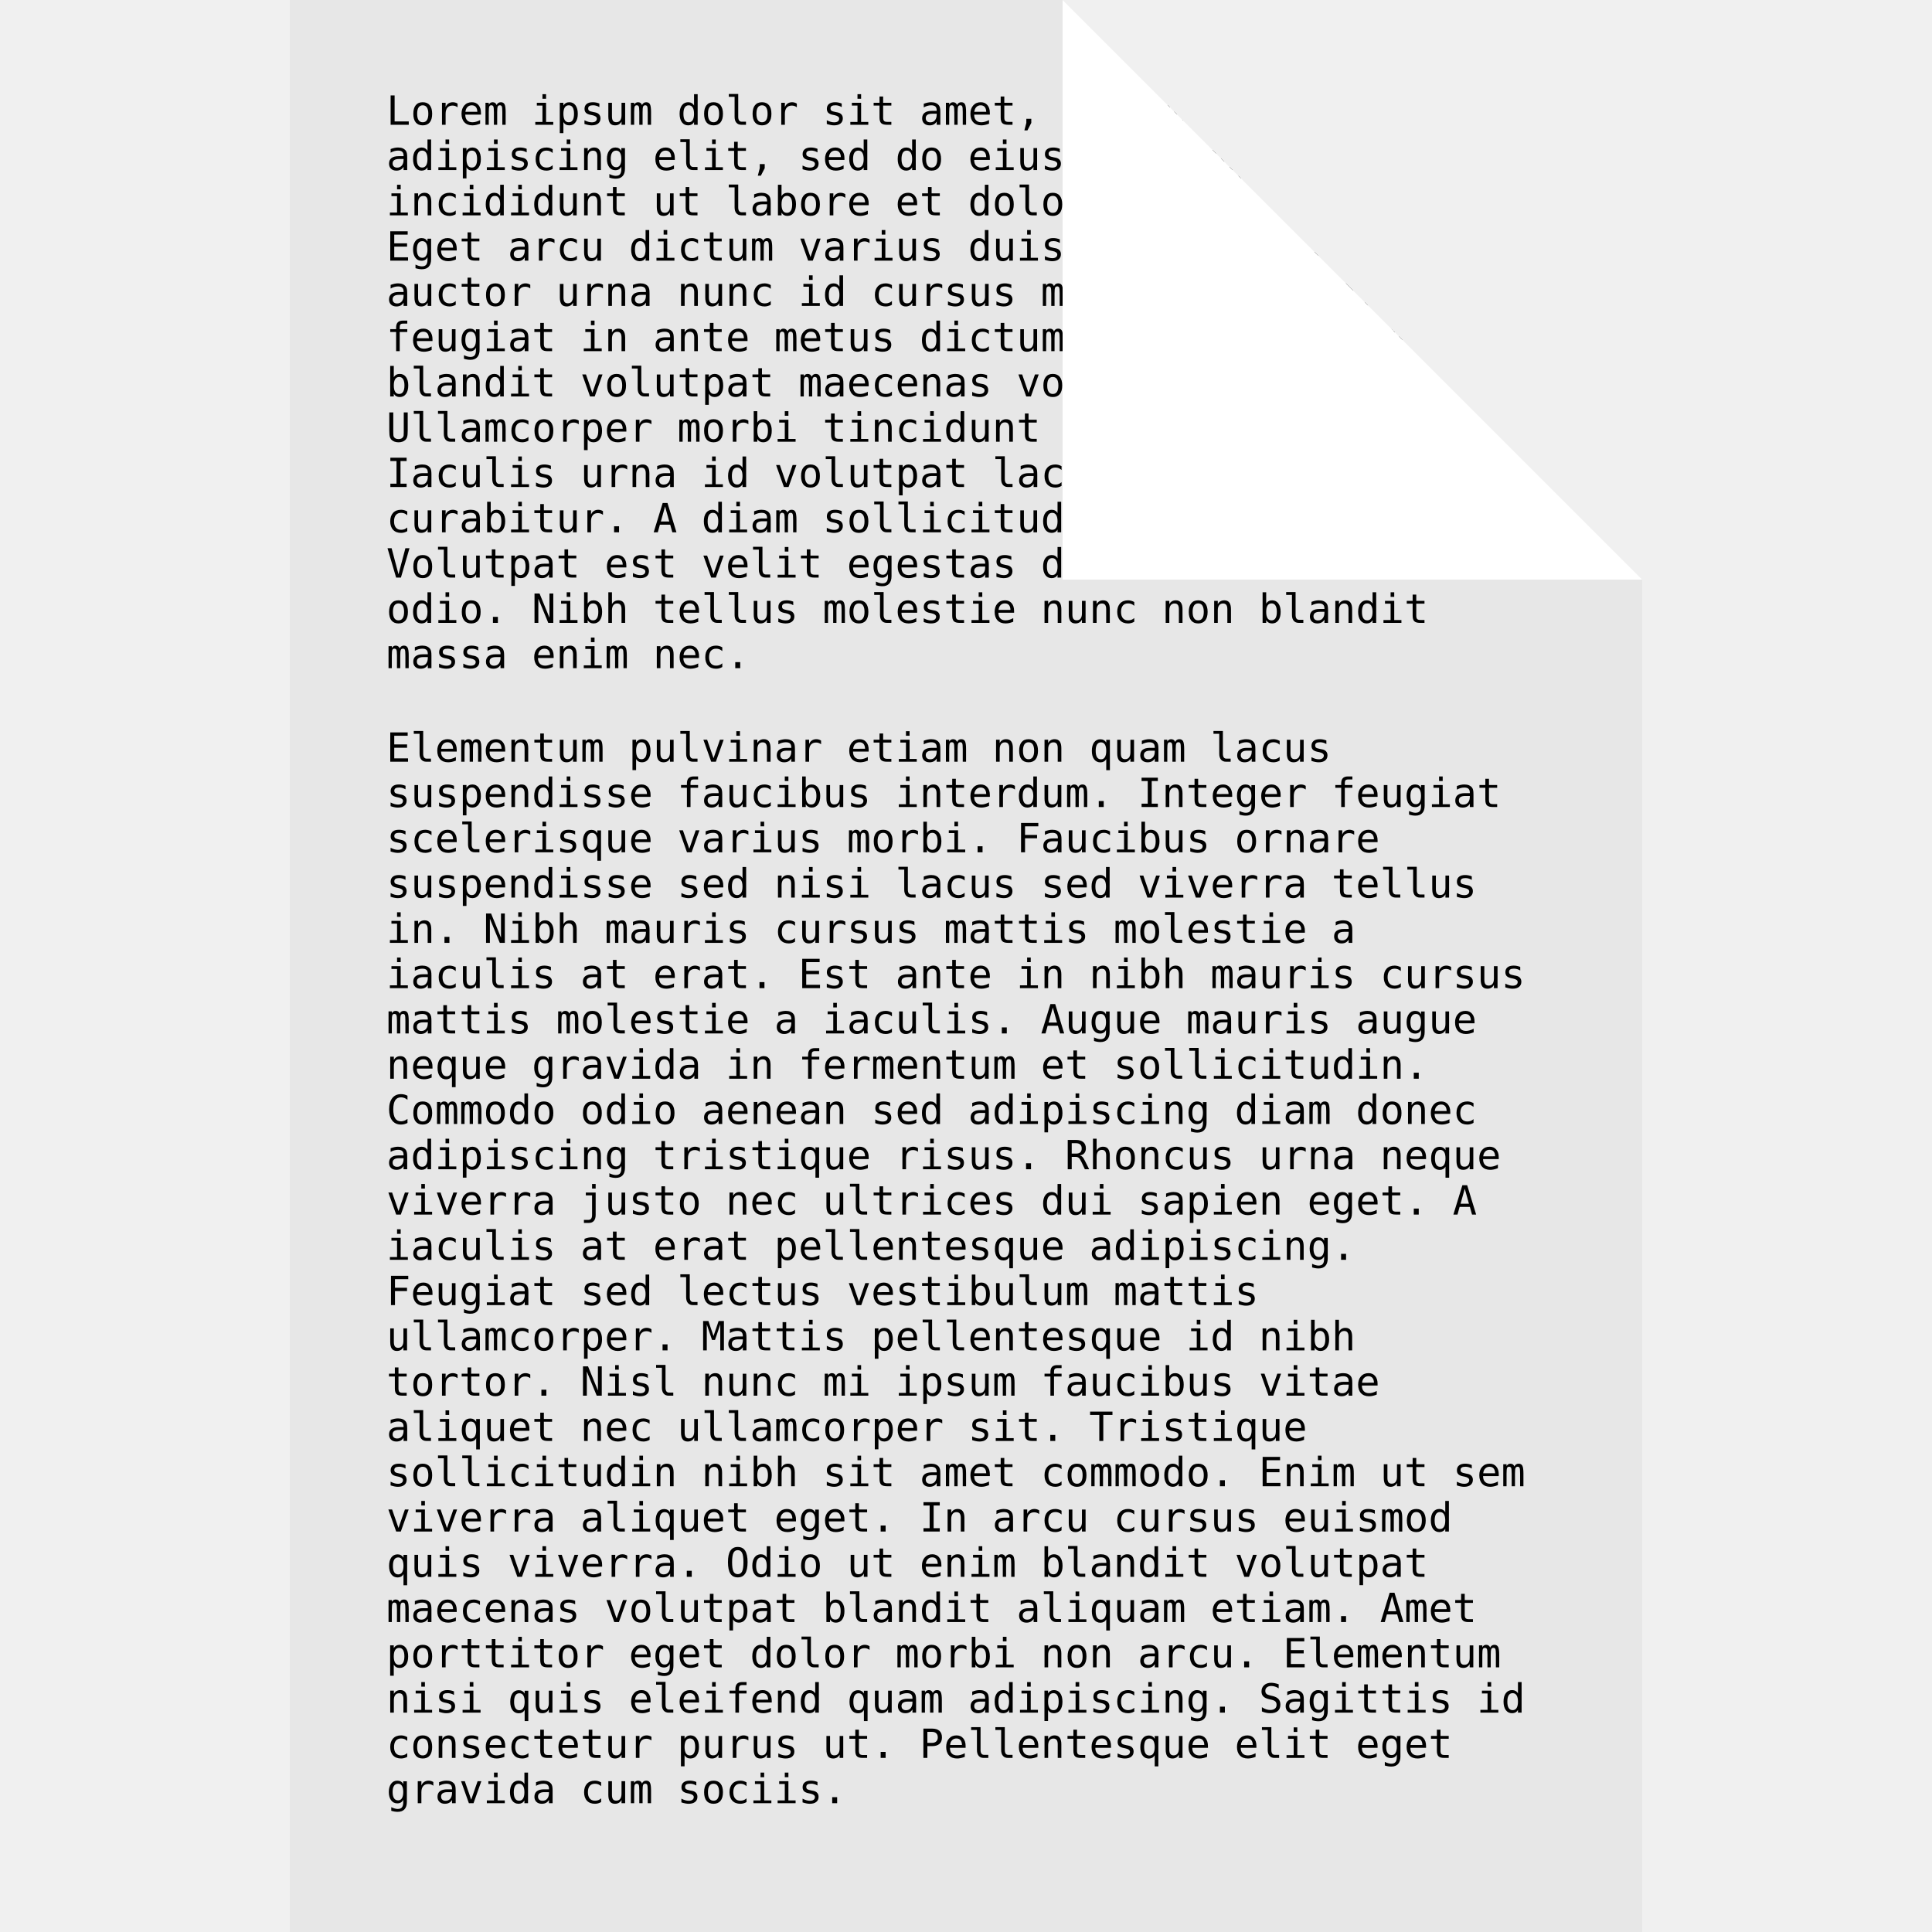
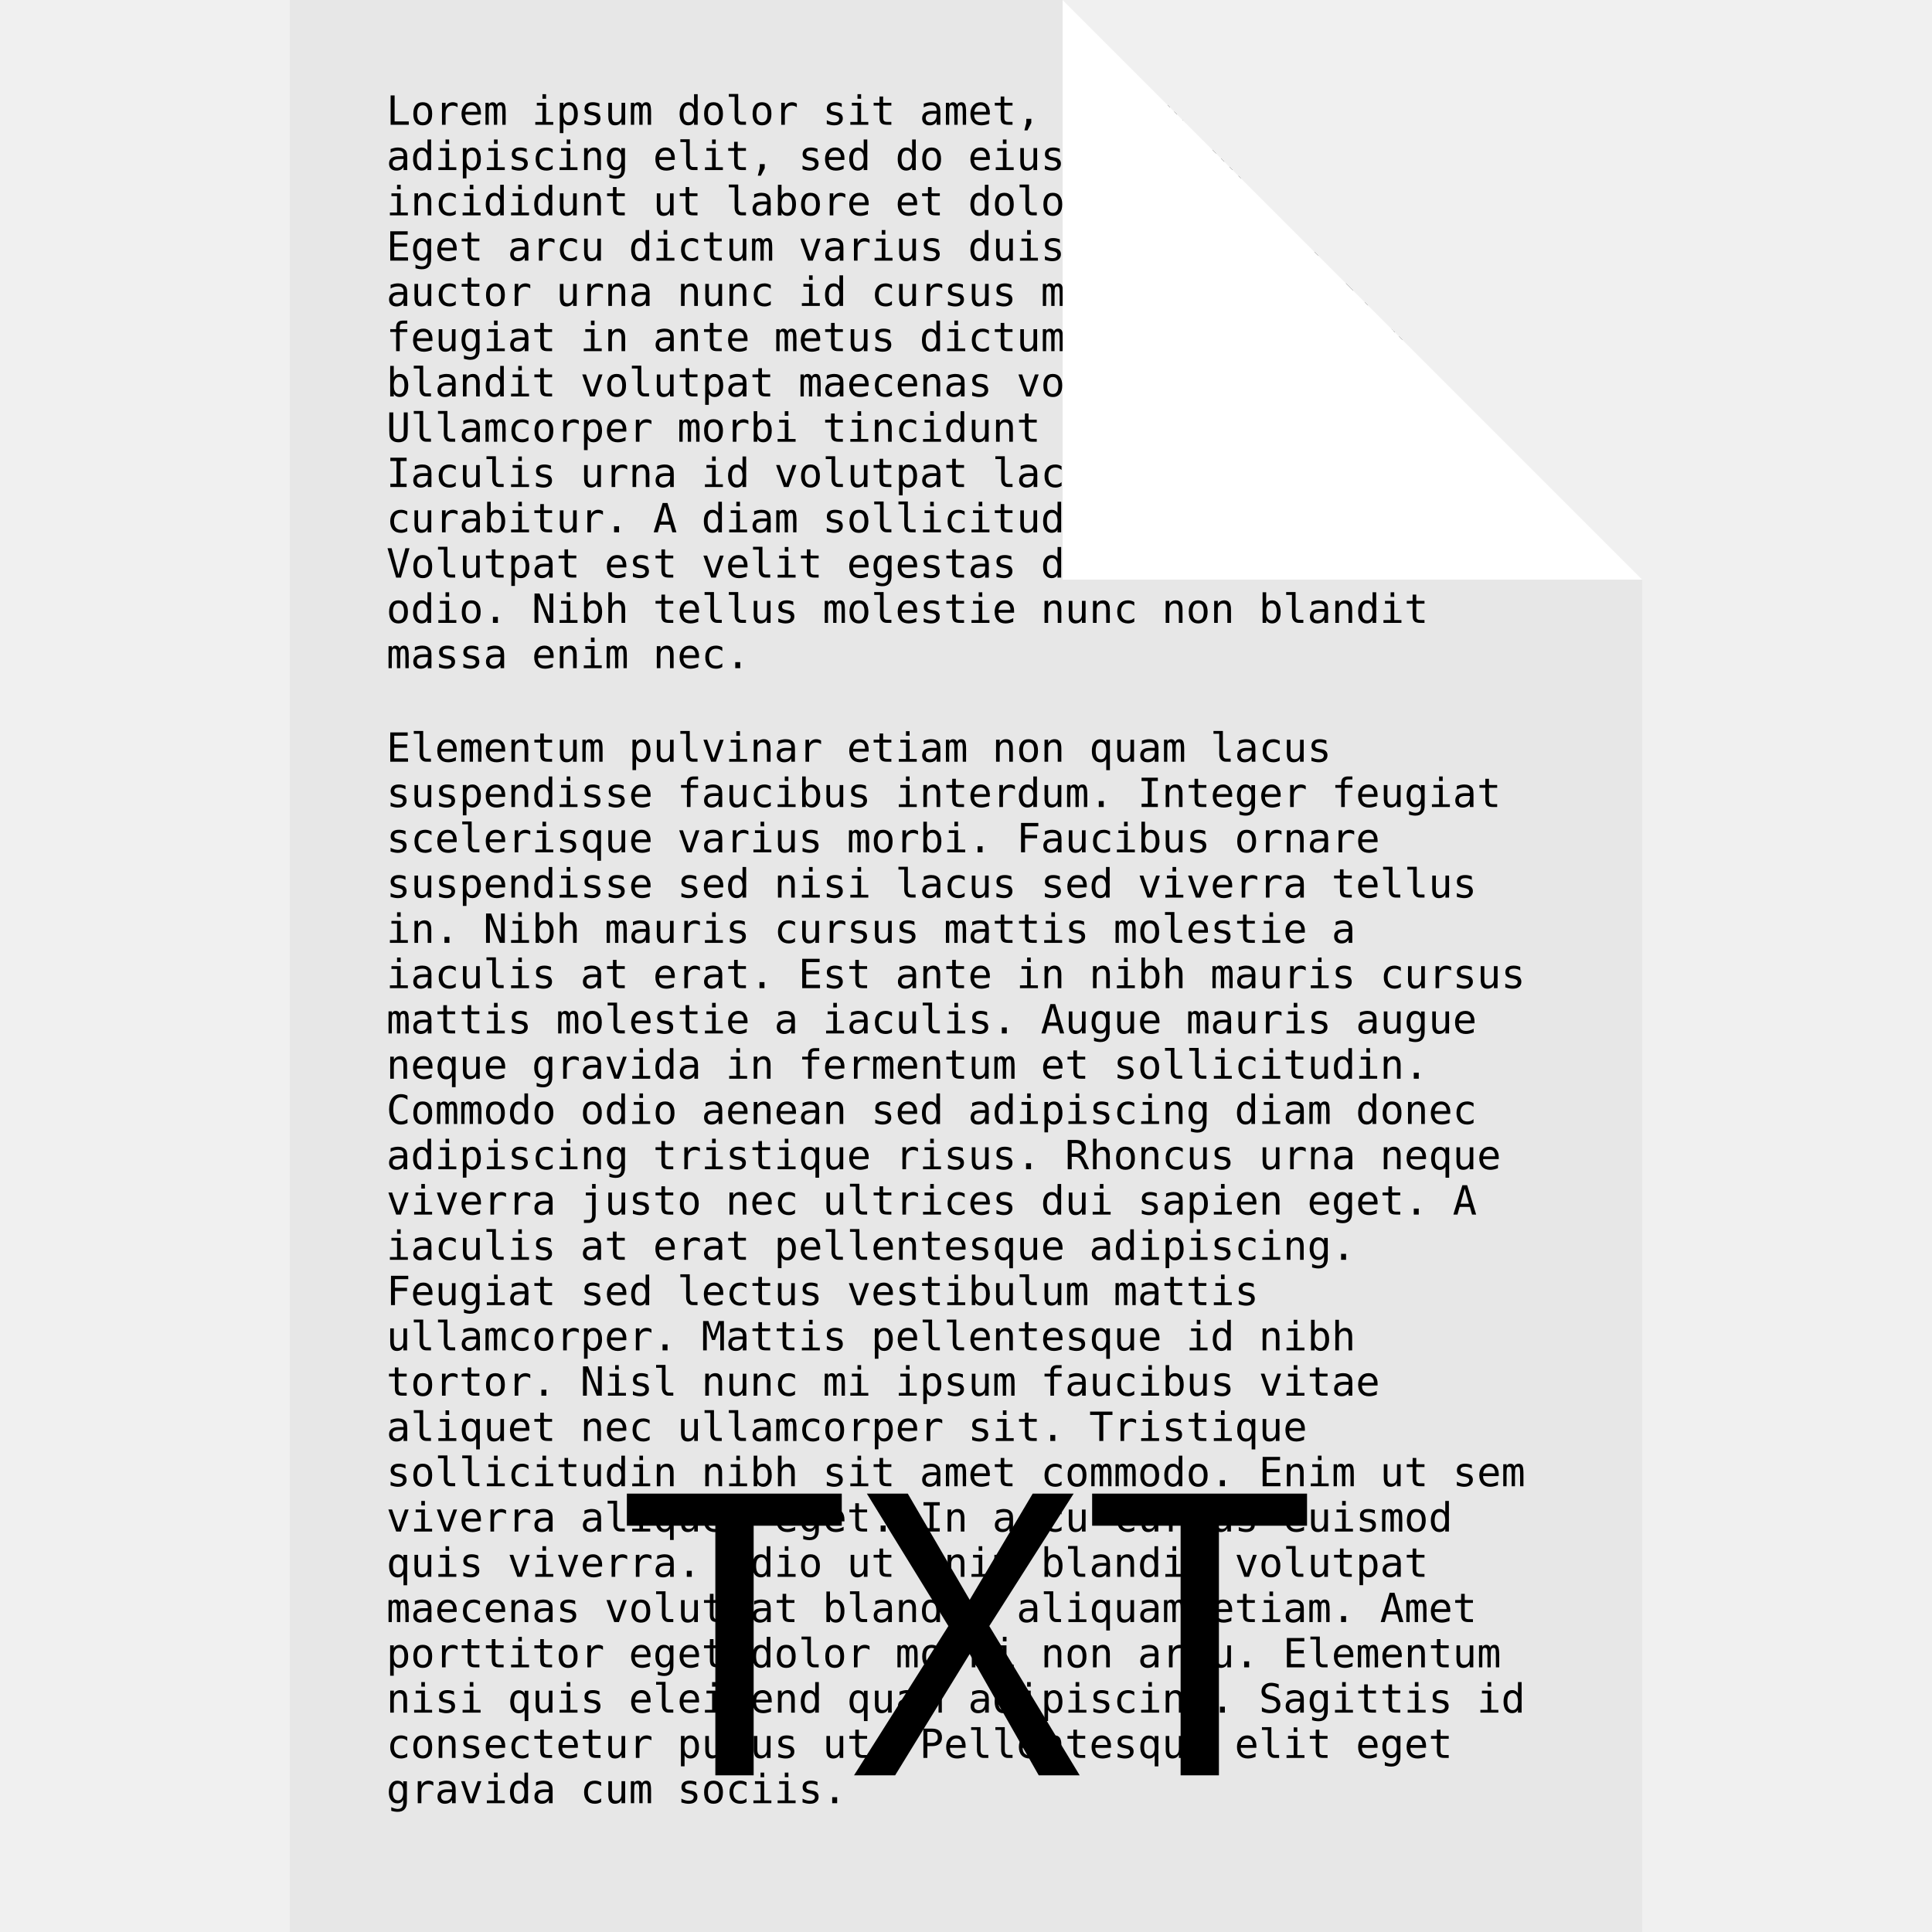
<svg xmlns="http://www.w3.org/2000/svg" width="100%" height="100%" viewBox="0 0 1000 1000" version="1.1" xml:space="preserve" style="fill-rule:evenodd;clip-rule:evenodd;stroke-linejoin:round;stroke-miterlimit:2;">
  <g transform="matrix(1,0,0,1,50,0)">
    <path d="M500,0L799.239,0L100,0L100,1000L800,1000L800,300L500,0Z" style="fill:rgb(231,231,231);" />
  </g>
  <g transform="matrix(1.11992,0,0,2.37387,-51.7889,-966.393)">
    <clipPath id="_clip1">
      <path d="M537.35,407.096L804.547,407.096L180.182,407.096L180.182,828.349L805.227,828.349L805.227,533.472L537.35,407.096Z" />
    </clipPath>
    <g clip-path="url(#_clip1)">
      <g transform="matrix(0.892922,0,0,0.421253,24.0742,247.796)">
        <text x="224.828px" y="442.742px" style="font-family:'AndaleMono', 'Andale Mono', monospace;font-size:20.833px;">Lorem ipsum dolor sit amet, consectetur</text>
        <text x="224.828px" y="466.18px" style="font-family:'AndaleMono', 'Andale Mono', monospace;font-size:20.833px;">adipiscing elit, sed do eiusmod tempor</text>
        <text x="224.828px" y="489.617px" style="font-family:'AndaleMono', 'Andale Mono', monospace;font-size:20.833px;">incididunt ut labore et dolore magna aliqua.</text>
        <text x="224.828px" y="513.055px" style="font-family:'AndaleMono', 'Andale Mono', monospace;font-size:20.833px;">Eget arcu dictum varius duis at. Tortor at</text>
        <text x="224.828px" y="536.492px" style="font-family:'AndaleMono', 'Andale Mono', monospace;font-size:20.833px;">auctor urna nunc id cursus metus. Aliquet risus</text>
        <text x="224.828px" y="559.93px" style="font-family:'AndaleMono', 'Andale Mono', monospace;font-size:20.833px;">feugiat in ante metus dictum. Odio ut enim</text>
        <text x="224.828px" y="583.367px" style="font-family:'AndaleMono', 'Andale Mono', monospace;font-size:20.833px;">blandit volutpat maecenas volutpat blandit.</text>
        <text x="224.828px" y="606.805px" style="font-family:'AndaleMono', 'Andale Mono', monospace;font-size:20.833px;">Ullamcorper morbi tincidunt ornare massa.</text>
        <text x="224.828px" y="630.242px" style="font-family:'AndaleMono', 'Andale Mono', monospace;font-size:20.833px;">Iaculis urna id volutpat lacus laoreet non</text>
        <text x="224.828px" y="653.68px" style="font-family:'AndaleMono', 'Andale Mono', monospace;font-size:20.833px;">curabitur. A diam sollicitudin tempor id eu.</text>
        <text x="224.828px" y="677.117px" style="font-family:'AndaleMono', 'Andale Mono', monospace;font-size:20.833px;">Volutpat est velit egestas dui id ornare arcu</text>
        <text x="224.828px" y="700.555px" style="font-family:'AndaleMono', 'Andale Mono', monospace;font-size:20.833px;">odio. Nibh tellus molestie nunc non blandit</text>
        <text x="224.828px" y="723.992px" style="font-family:'AndaleMono', 'Andale Mono', monospace;font-size:20.833px;">massa enim nec.</text>
        <text x="224.828px" y="772.43px" style="font-family:'AndaleMono', 'Andale Mono', monospace;font-size:20.833px;">Elementum pulvinar etiam non quam lacus</text>
        <text x="224.828px" y="795.867px" style="font-family:'AndaleMono', 'Andale Mono', monospace;font-size:20.833px;">suspendisse faucibus interdum. Integer feugiat</text>
        <text x="224.828px" y="819.305px" style="font-family:'AndaleMono', 'Andale Mono', monospace;font-size:20.833px;">scelerisque varius morbi. Faucibus ornare</text>
        <text x="224.828px" y="842.742px" style="font-family:'AndaleMono', 'Andale Mono', monospace;font-size:20.833px;">suspendisse sed nisi lacus sed viverra tellus</text>
        <text x="224.828px" y="866.18px" style="font-family:'AndaleMono', 'Andale Mono', monospace;font-size:20.833px;">in. Nibh mauris cursus mattis molestie a</text>
        <text x="224.828px" y="889.617px" style="font-family:'AndaleMono', 'Andale Mono', monospace;font-size:20.833px;">iaculis at erat. Est ante in nibh mauris cursus</text>
        <text x="224.828px" y="913.055px" style="font-family:'AndaleMono', 'Andale Mono', monospace;font-size:20.833px;">mattis molestie a iaculis. Augue mauris augue</text>
        <text x="224.828px" y="936.492px" style="font-family:'AndaleMono', 'Andale Mono', monospace;font-size:20.833px;">neque gravida in fermentum et sollicitudin.</text>
        <text x="224.828px" y="959.93px" style="font-family:'AndaleMono', 'Andale Mono', monospace;font-size:20.833px;">Commodo odio aenean sed adipiscing diam donec</text>
        <text x="224.828px" y="983.367px" style="font-family:'AndaleMono', 'Andale Mono', monospace;font-size:20.833px;">adipiscing tristique risus. Rhoncus urna neque</text>
        <text x="224.828px" y="1006.81px" style="font-family:'AndaleMono', 'Andale Mono', monospace;font-size:20.833px;">viverra justo nec ultrices dui sapien eget. A</text>
        <text x="224.828px" y="1030.24px" style="font-family:'AndaleMono', 'Andale Mono', monospace;font-size:20.833px;">iaculis at erat pellentesque adipiscing.</text>
        <text x="224.828px" y="1053.68px" style="font-family:'AndaleMono', 'Andale Mono', monospace;font-size:20.833px;">Feugiat sed lectus vestibulum mattis</text>
        <text x="224.828px" y="1077.12px" style="font-family:'AndaleMono', 'Andale Mono', monospace;font-size:20.833px;">ullamcorper. Mattis pellentesque id nibh</text>
        <text x="224.828px" y="1100.56px" style="font-family:'AndaleMono', 'Andale Mono', monospace;font-size:20.833px;">tortor. Nisl nunc mi ipsum faucibus vitae</text>
        <text x="224.828px" y="1123.99px" style="font-family:'AndaleMono', 'Andale Mono', monospace;font-size:20.833px;">aliquet nec ullamcorper sit. Tristique</text>
        <text x="224.828px" y="1147.43px" style="font-family:'AndaleMono', 'Andale Mono', monospace;font-size:20.833px;">sollicitudin nibh sit amet commodo. Enim ut sem</text>
        <text x="224.828px" y="1170.87px" style="font-family:'AndaleMono', 'Andale Mono', monospace;font-size:20.833px;">viverra aliquet eget. In arcu cursus euismod</text>
        <text x="224.828px" y="1194.31px" style="font-family:'AndaleMono', 'Andale Mono', monospace;font-size:20.833px;">quis viverra. Odio ut enim blandit volutpat</text>
        <text x="224.828px" y="1217.74px" style="font-family:'AndaleMono', 'Andale Mono', monospace;font-size:20.833px;">maecenas volutpat blandit aliquam etiam. Amet</text>
        <text x="224.828px" y="1241.18px" style="font-family:'AndaleMono', 'Andale Mono', monospace;font-size:20.833px;">porttitor eget dolor morbi non arcu. Elementum</text>
        <text x="224.828px" y="1264.62px" style="font-family:'AndaleMono', 'Andale Mono', monospace;font-size:20.833px;">nisi quis eleifend quam adipiscing. Sagittis id</text>
        <text x="224.828px" y="1288.06px" style="font-family:'AndaleMono', 'Andale Mono', monospace;font-size:20.833px;">consectetur purus ut. Pellentesque elit eget</text>
        <text x="224.828px" y="1311.49px" style="font-family:'AndaleMono', 'Andale Mono', monospace;font-size:20.833px;">gravida cum sociis.</text>
      </g>
    </g>
  </g>
  <g transform="matrix(1.2,0,0,1.20117,-350,-1.14355e-14)">
    <path d="M1000,249.756L750,0L750,249.756L1000,249.756Z" style="fill:white;" />
  </g>
+   <g transform="matrix(1,0,0,1,-46.7887,67.3424)">
+     <text x="366.662px" y="851.554px" style="font-family:'AndaleMono', 'Andale Mono', monospace;font-size:200px;">TXT</text>
+   </g>
</svg>
